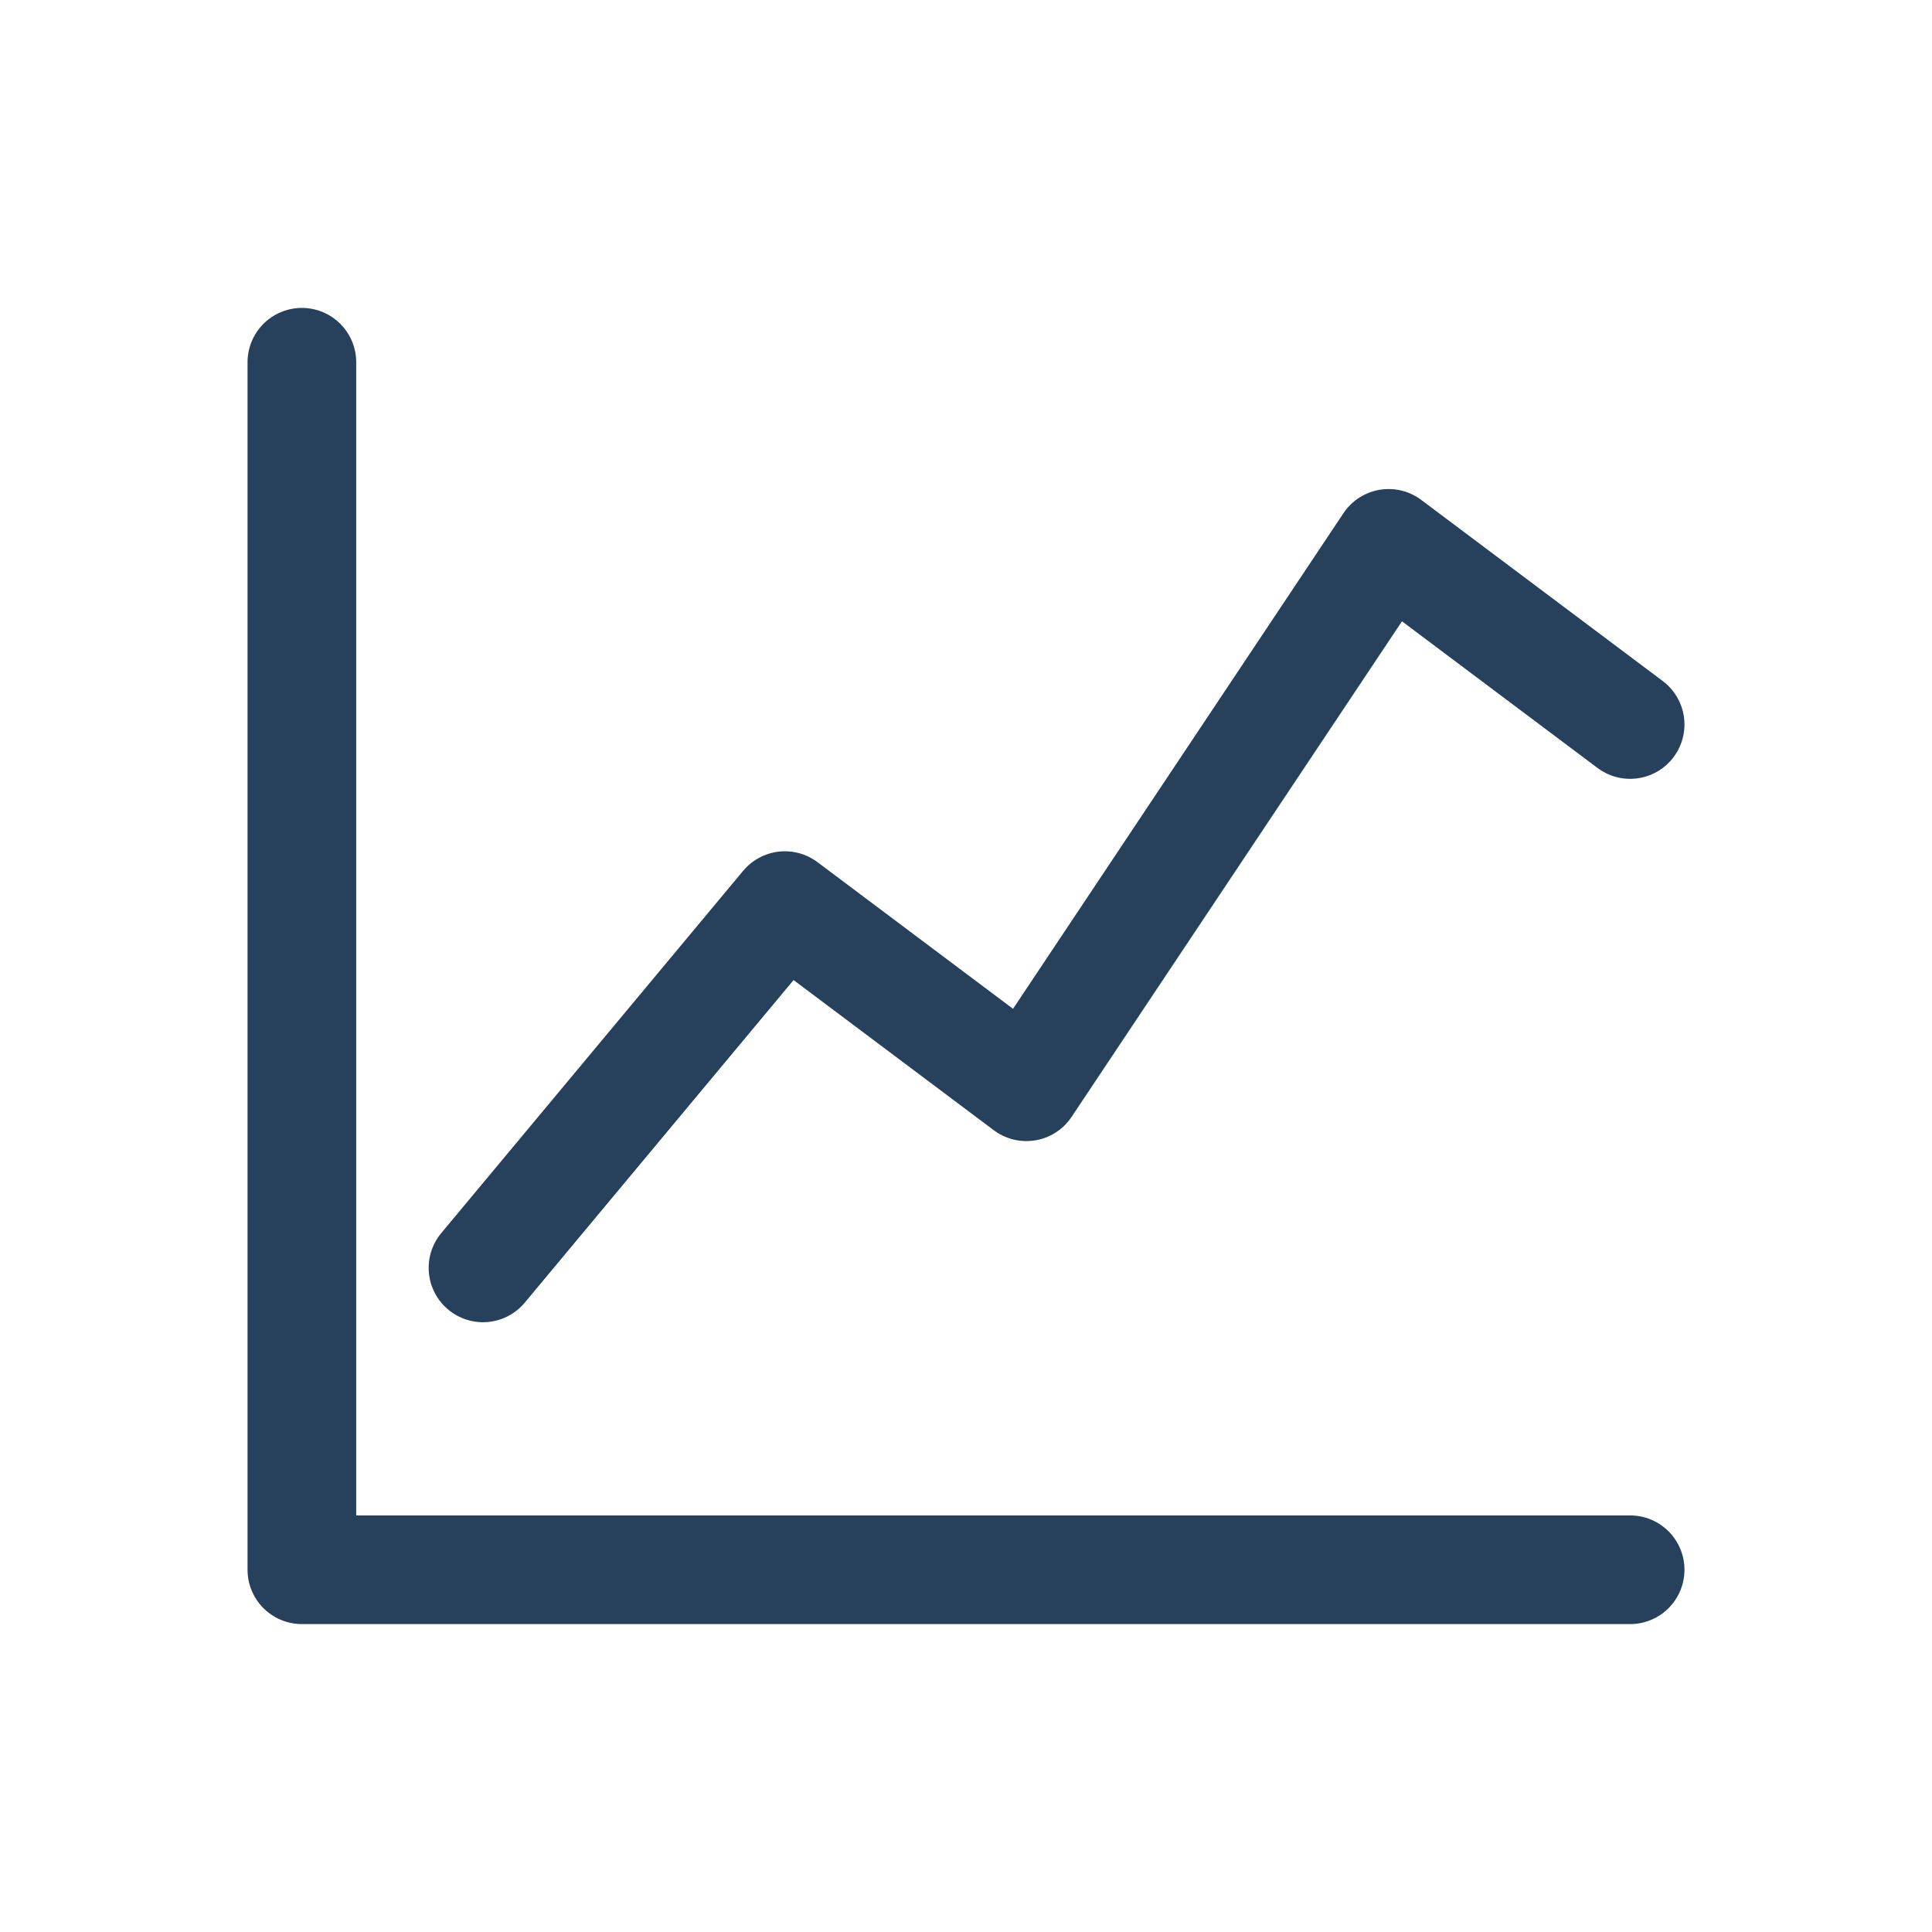
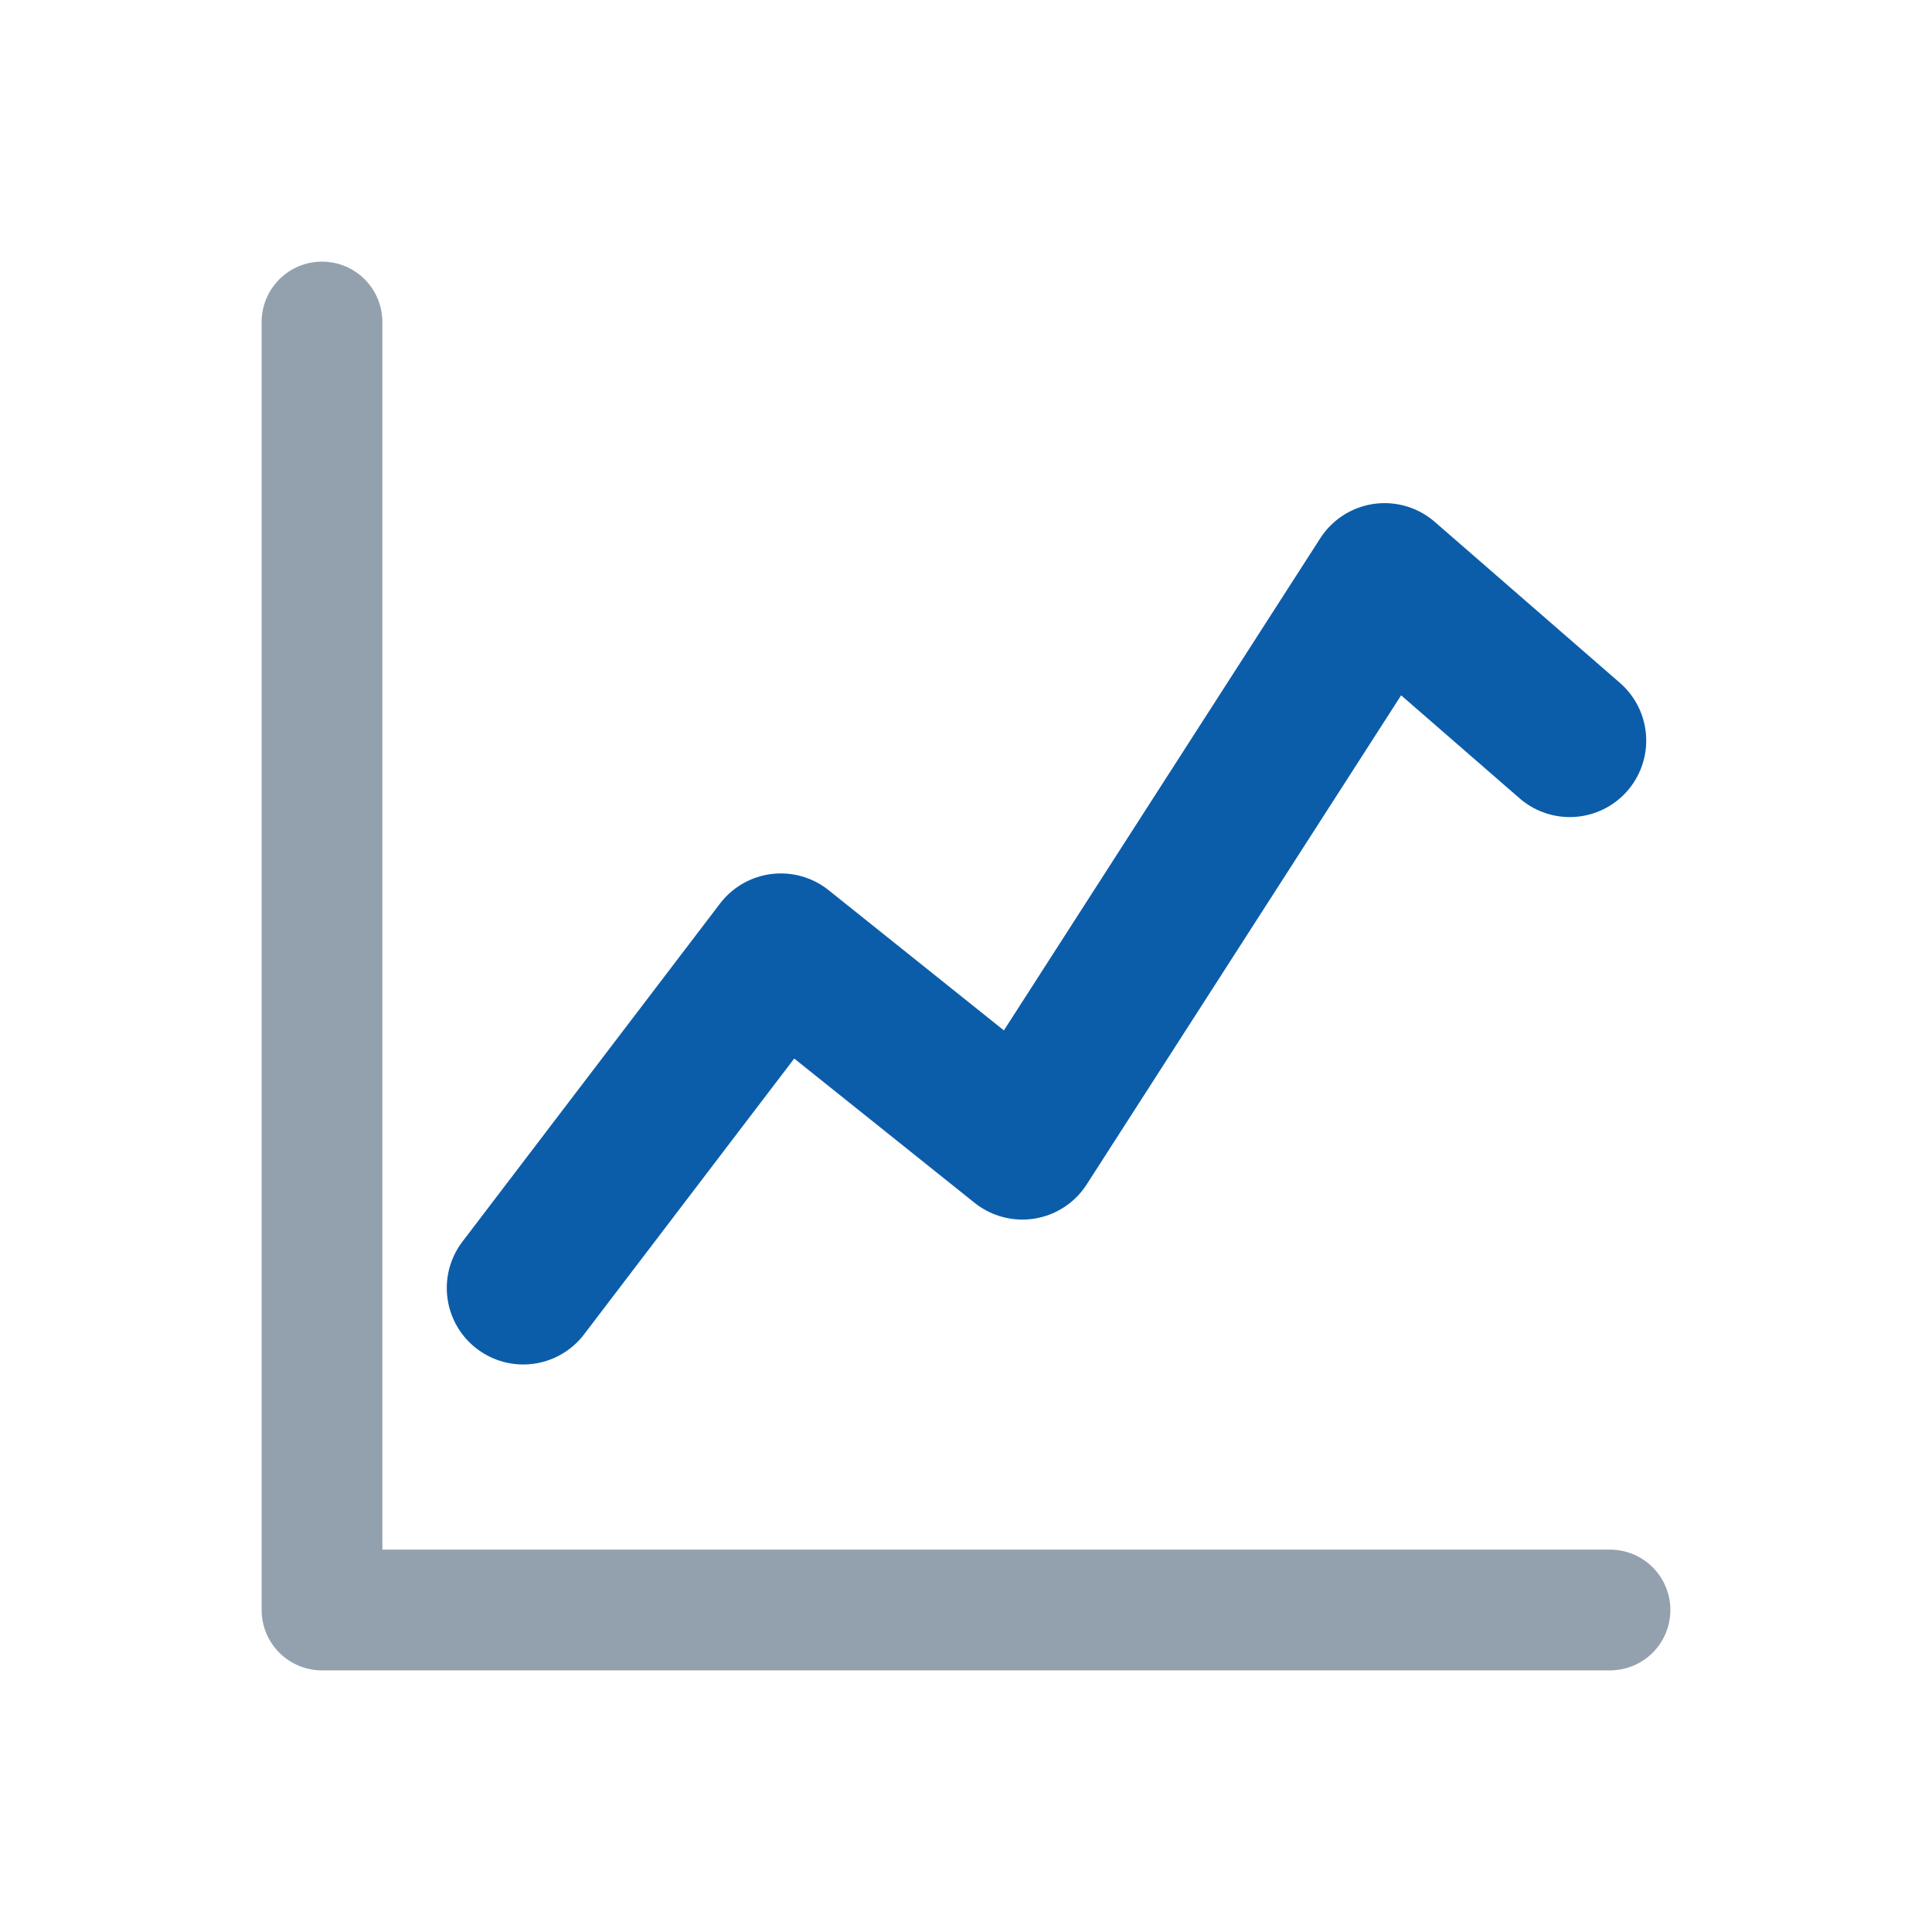
- <svg xmlns="http://www.w3.org/2000/svg" width="32" height="32" viewBox="0 0 32 32" fill="none" stroke="#27415d" stroke-width="1.8" stroke-linecap="round" stroke-linejoin="round">
-   <path d="M5 26V6M5 26h22" />
-   <path d="m8 21 5-6 4 3 6-9 4 3" />
+ <svg xmlns="http://www.w3.org/2000/svg" width="24" height="24" viewBox="0 0 24 24" fill="none" stroke-linecap="round" stroke-linejoin="round">
+   <path d="M4 20V4M4 20h16" stroke="#93A1AF" stroke-width="1.5" />
+   <path d="m6.5 16 3.2-4.2 3 2.4 4.5-7 2.3 2" stroke="#0B5DAA" stroke-width="1.9" />
+   <g fill="#0B5DAA" stroke="none">
+     <circle cx="9.7" cy="11.8" r=".8" />
+     <circle cx="17.2" cy="7.2" r=".8" />
+   </g>
</svg>
